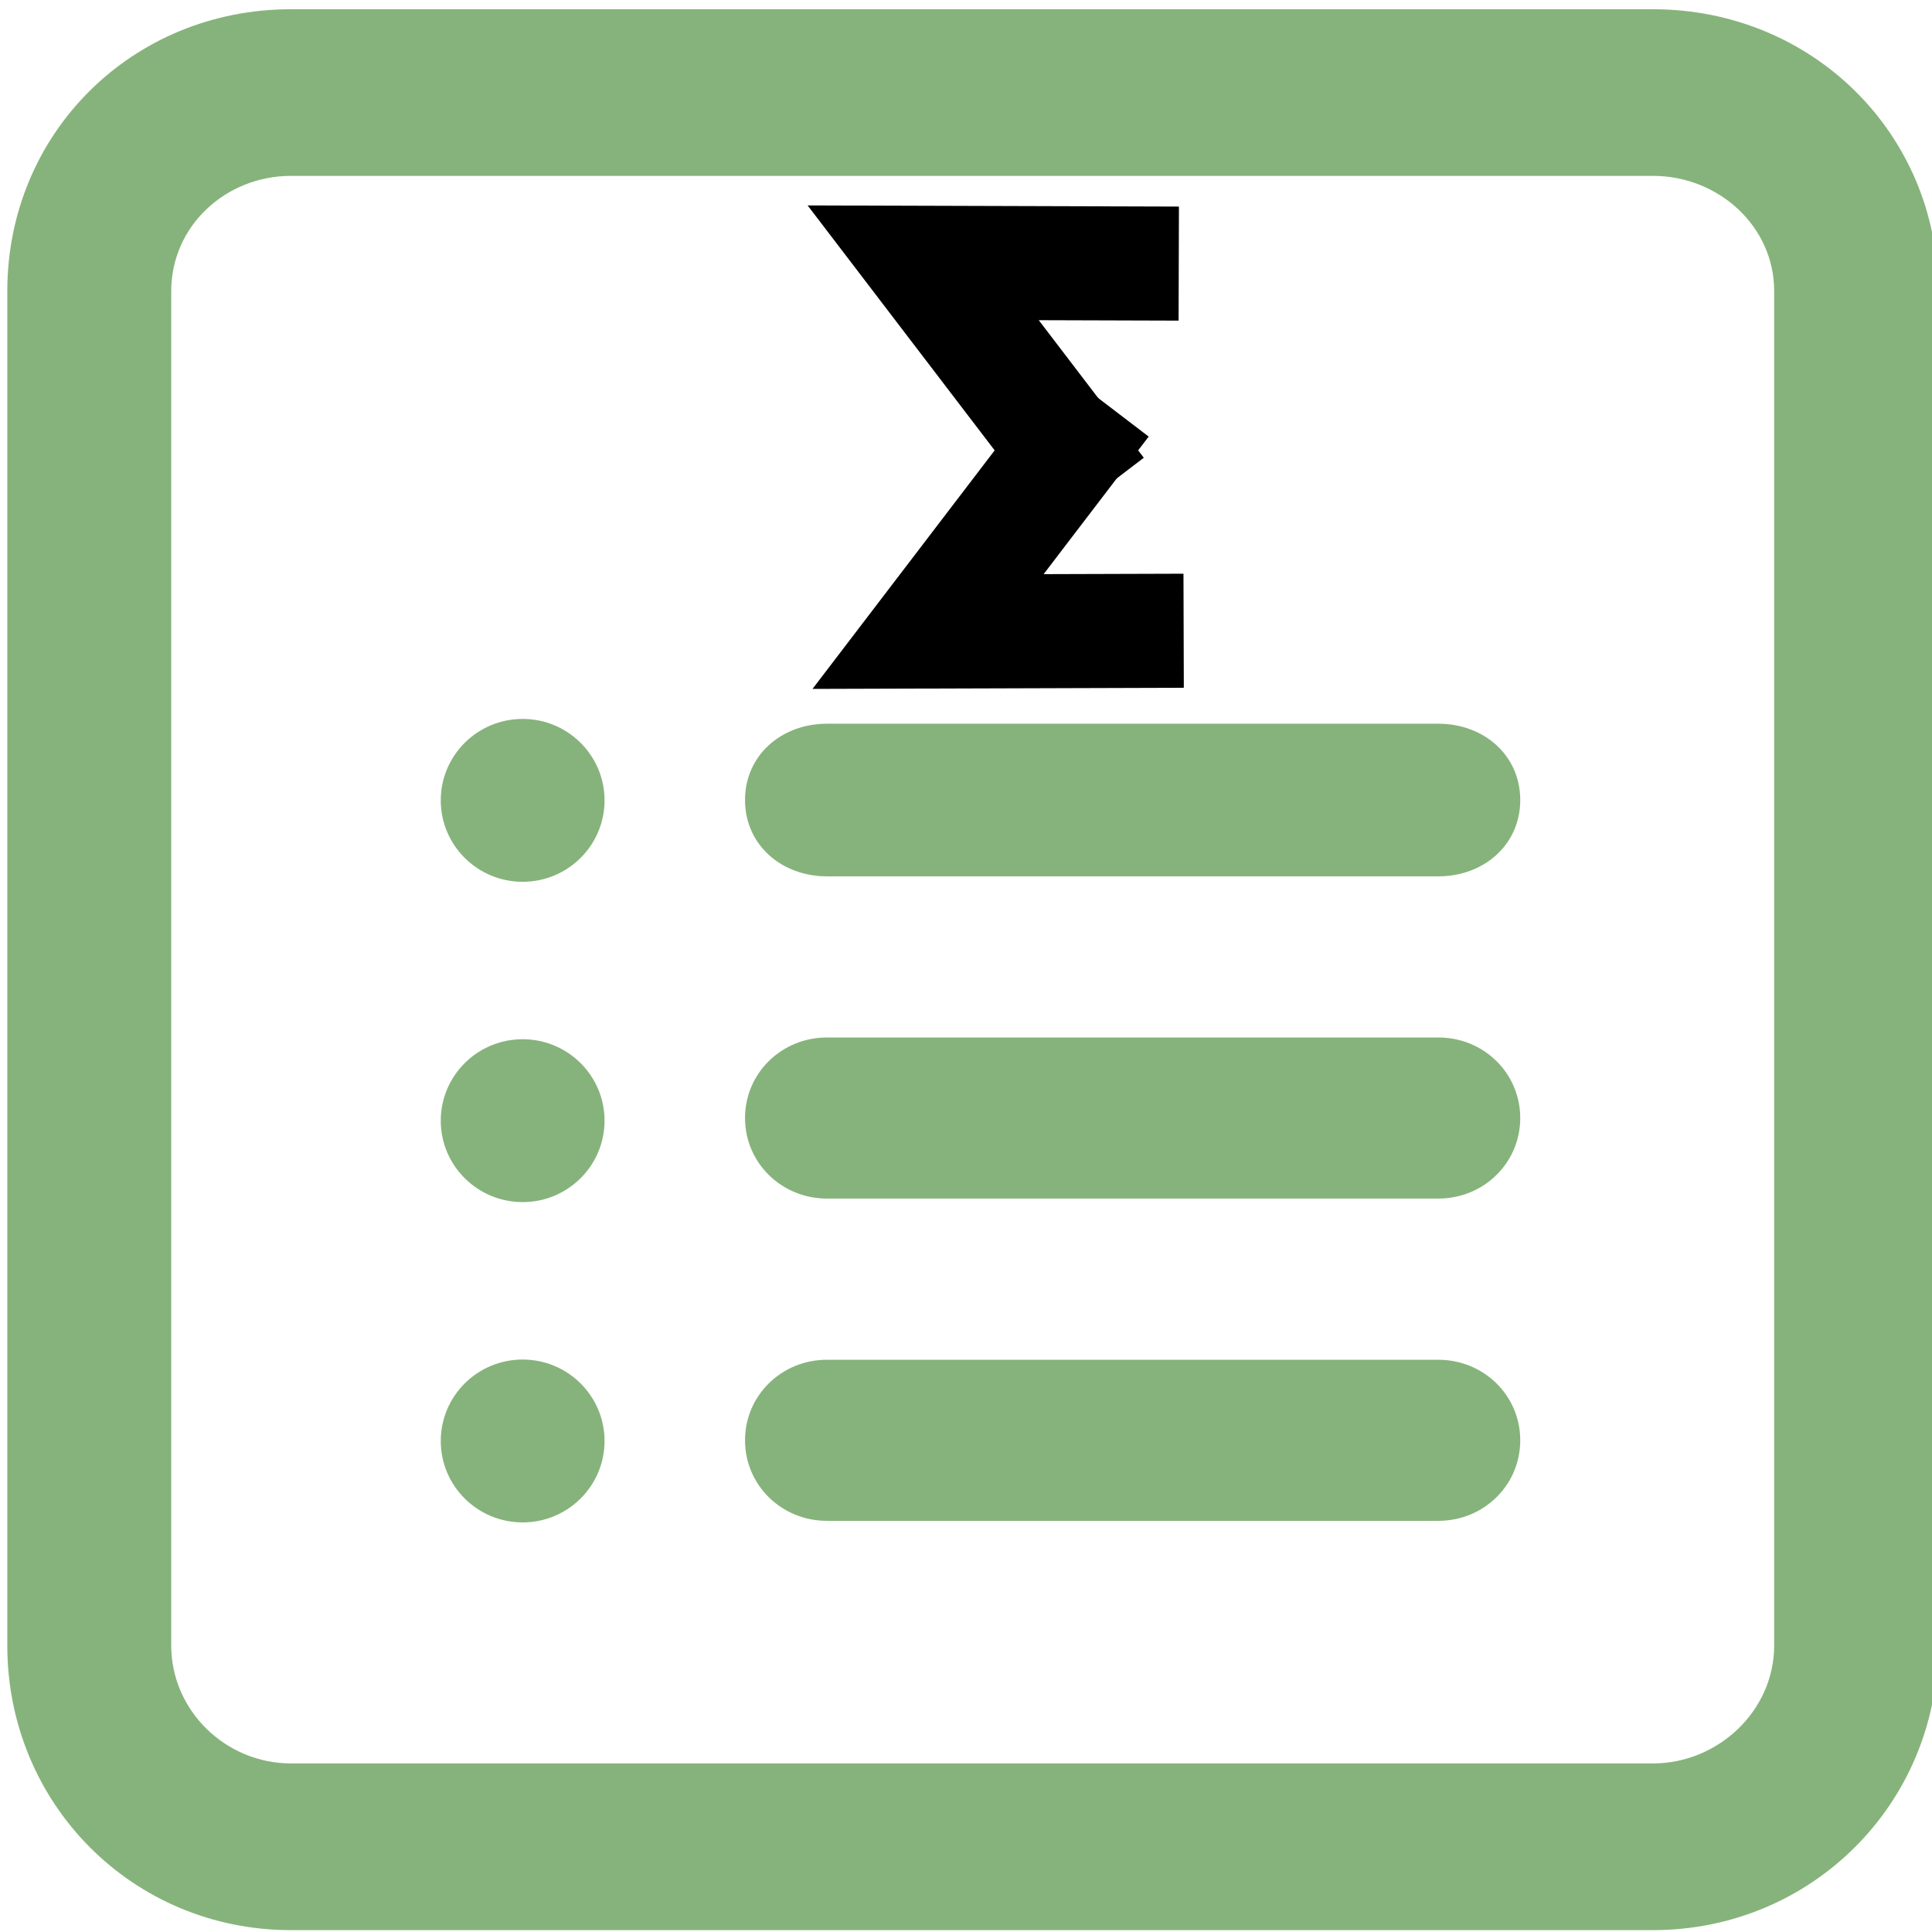
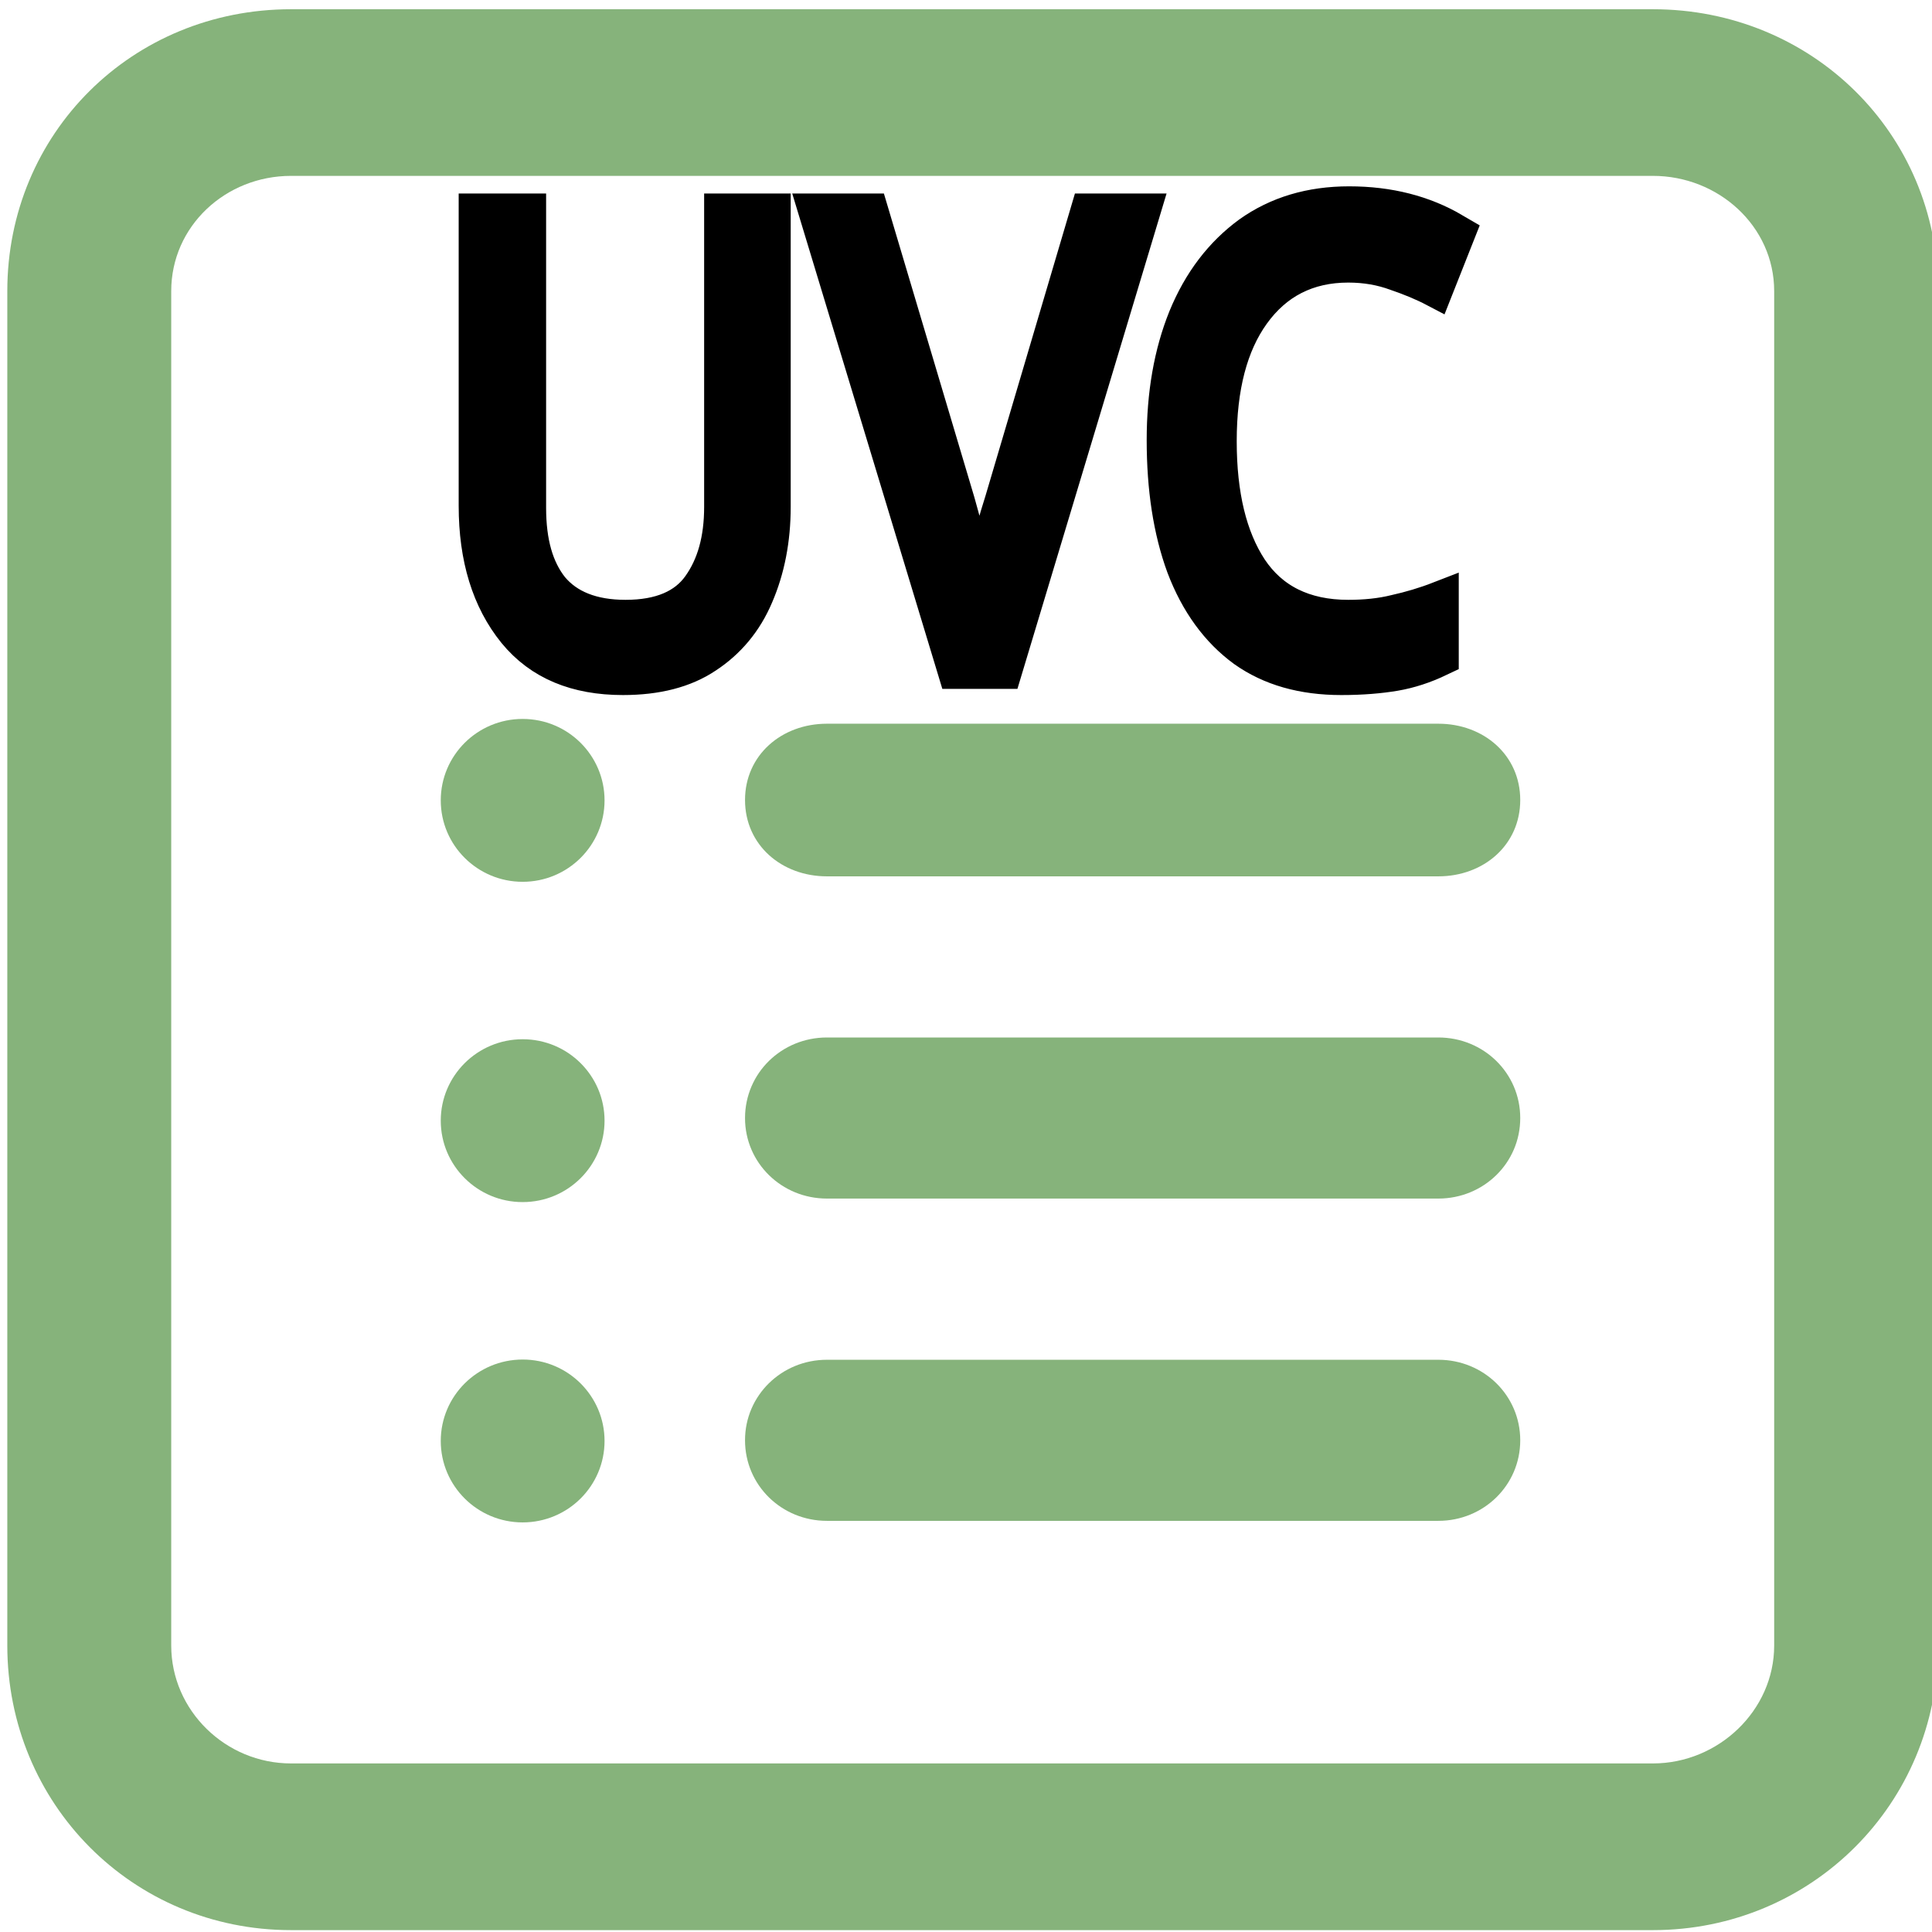
<svg xmlns="http://www.w3.org/2000/svg" height="32" version="1.1" viewBox="0 0 32 32" width="32" id="svg2">
  <defs id="defs8">
    <marker style="overflow:visible;" id="Arrow2Lend" refX="0.0" refY="0.0" orient="auto">
      <path transform="scale(1.1) rotate(180) translate(1,0)" d="M 8.719,4.034 L -2.207,0.016 L 8.719,-4.002 C 6.973,-1.63 6.983,1.616 8.719,4.034 z " style="font-size:12.0;fill-rule:evenodd;stroke-width:0.625;stroke-linejoin:round;" id="path17866" />
    </marker>
    <marker style="overflow:visible;" id="Arrow2Mend" refX="0.0" refY="0.0" orient="auto">
      <path transform="scale(0.6) rotate(180) translate(0,0)" d="M 8.719,4.034 L -2.207,0.016 L 8.719,-4.002 C 6.973,-1.63 6.983,1.616 8.719,4.034 z " style="font-size:12.0;fill-rule:evenodd;stroke-width:0.625;stroke-linejoin:round;" id="path17872" />
    </marker>
  </defs>
  <path id="path3025-4-5" d="M 27.378,0.153 H 4.82 c -2.63,0 -4.699,2.053 -4.699,4.669 V 27.255 c 0,2.615 2.069,4.714 4.699,4.714 H 27.378 c 2.63,0 4.723,-2.098 4.723,-4.714 V 4.822 c 0,-2.615 -2.093,-4.669 -4.723,-4.669 z M 29.386,27.255 c 0,1.077 -0.925,1.953 -2.008,1.953 H 4.82 c -1.083,0 -1.984,-0.876 -1.984,-1.953 V 4.822 c 0,-1.077 0.901,-1.909 1.984,-1.909 H 27.378 c 1.083,0 2.008,0.832 2.008,1.909 V 27.255 z" style="fill:#86b37b;fill-opacity:1" />
  <path id="path3027-0-2" d="M 23.824,11.987 H 13.696 c -0.749,0 -1.356,0.519 -1.356,1.264 0,0.745 0.607,1.264 1.356,1.264 h 10.128 c 0.749,0 1.356,-0.519 1.356,-1.264 0,-0.745 -0.607,-1.264 -1.356,-1.264 z" style="fill:#86b37b;fill-opacity:1" />
  <ellipse id="ellipse3029-9-7" ry="9.603" rx="9.3" cy="228.036" cx="198.892" d="m 208.192,228.036 c 0,5.304 -4.164,9.603 -9.3,9.603 -5.136,0 -9.3,-4.299 -9.3,-9.603 0,-5.304 4.164,-9.603 9.3,-9.603 5.136,0 9.3,4.299 9.3,9.603 z" style="fill:#86b37b;fill-opacity:1" transform="matrix(0.1458513,0,0,0.1404559,-20.35182,-18.77244)" />
  <path id="path3031-4-6" d="M 23.824,17.184 H 13.696 c -0.749,0 -1.356,0.589 -1.356,1.334 0,0.745 0.607,1.334 1.356,1.334 h 10.128 c 0.749,0 1.356,-0.589 1.356,-1.334 0,-0.745 -0.607,-1.334 -1.356,-1.334 z" style="fill:#86b37b;fill-opacity:1" />
  <ellipse id="ellipse3033-8-1" ry="9.603" rx="9.3" cy="265.807" cx="198.892" d="m 208.192,265.807 c 0,5.304 -4.164,9.603 -9.3,9.603 -5.136,0 -9.3,-4.299 -9.3,-9.603 0,-5.304 4.164,-9.603 9.3,-9.603 5.136,0 9.3,4.299 9.3,9.603 z" style="fill:#86b37b;fill-opacity:1" transform="matrix(0.1458513,0,0,0.1404559,-20.35182,-18.77244)" />
  <path id="path3035-8-4" d="M 23.824,22.522 H 13.696 c -0.749,0 -1.356,0.589 -1.356,1.334 0,0.745 0.607,1.334 1.356,1.334 h 10.128 c 0.749,0 1.356,-0.589 1.356,-1.334 0,-0.745 -0.607,-1.334 -1.356,-1.334 z" style="fill:#86b37b;fill-opacity:1" />
  <ellipse id="ellipse3037-2-2" ry="9.603" rx="9.3" cy="303.579" cx="198.892" d="m 208.192,303.579 c 0,5.304 -4.164,9.603 -9.3,9.603 -5.136,0 -9.3,-4.299 -9.3,-9.603 0,-5.304 4.164,-9.603 9.3,-9.603 5.136,0 9.3,4.299 9.3,9.603 z" style="fill:#86b37b;fill-opacity:1" transform="matrix(0.1458513,0,0,0.1404559,-20.35182,-18.77244)" />
-   <g id="g3021-1" transform="matrix(0.1199079,0,0,0.1199079,-122.7227,33.3868)" style="fill:#86b37b;fill-opacity:1">
-     <g id="g3023-7" style="fill:#86b37b;fill-opacity:1">
-       <path id="path3025-4" d="M 324.691,141 H 175.151 C 157.716,141 144,155.135 144,173.138 V 327.554 C 144,345.557 157.716,360 175.151,360 h 149.54 C 342.126,360 356,345.557 356,327.554 V 173.138 C 356,155.135 342.126,141 324.691,141 z M 338,327.554 C 338,334.967 331.87,341 324.691,341 H 175.151 C 167.972,341 162,334.967 162,327.554 V 173.138 C 162,165.725 167.972,160 175.151,160 h 149.54 c 7.179,0 13.309,5.725 13.309,13.138 v 154.416 z" style="fill:#86b37b;fill-opacity:1" />
-       <path id="path3027-0" d="M 302.883,219 H 233.44 c -5.136,0 -9.3,3.696 -9.3,9 0,5.304 4.163,9 9.3,9 h 69.443 c 5.136,0 9.3,-3.696 9.3,-9 0,-5.304 -4.164,-9 -9.3,-9 z" style="fill:#86b37b;fill-opacity:1" />
-       <ellipse id="ellipse3029-9" ry="9.603" rx="9.3" cy="228.036" cx="198.892" d="m 208.192,228.036 c 0,5.304 -4.164,9.603 -9.3,9.603 -5.136,0 -9.3,-4.299 -9.3,-9.603 0,-5.304 4.164,-9.603 9.3,-9.603 5.136,0 9.3,4.299 9.3,9.603 z" style="fill:#86b37b;fill-opacity:1" />
-       <path id="path3031-4" d="M 302.883,256 H 233.44 c -5.136,0 -9.3,4.197 -9.3,9.5 0,5.303 4.163,9.5 9.3,9.5 h 69.443 c 5.136,0 9.3,-4.197 9.3,-9.5 0,-5.303 -4.164,-9.5 -9.3,-9.5 z" style="fill:#86b37b;fill-opacity:1" />
-       <ellipse id="ellipse3033-8" ry="9.603" rx="9.3" cy="265.807" cx="198.892" d="m 208.192,265.807 c 0,5.304 -4.164,9.603 -9.3,9.603 -5.136,0 -9.3,-4.299 -9.3,-9.603 0,-5.304 4.164,-9.603 9.3,-9.603 5.136,0 9.3,4.299 9.3,9.603 z" style="fill:#86b37b;fill-opacity:1" />
-       <path id="path3035-8" d="M 302.883,294 H 233.44 c -5.136,0 -9.3,4.197 -9.3,9.5 0,5.303 4.163,9.5 9.3,9.5 h 69.443 c 5.136,0 9.3,-4.197 9.3,-9.5 0,-5.303 -4.164,-9.5 -9.3,-9.5 z" style="fill:#86b37b;fill-opacity:1" />
-       <ellipse id="ellipse3037-2" ry="9.603" rx="9.3" cy="303.579" cx="198.892" d="m 208.192,303.579 c 0,5.304 -4.164,9.603 -9.3,9.603 -5.136,0 -9.3,-4.299 -9.3,-9.603 0,-5.304 4.164,-9.603 9.3,-9.603 5.136,0 9.3,4.299 9.3,9.603 z" style="fill:#86b37b;fill-opacity:1" />
-       <path id="path3039-4" d="M 302.883,181 H 194.8 c -5.136,0 -9.3,4.196 -9.3,9.5 0,5.304 4.163,9.5 9.3,9.5 h 108.084 c 5.136,0 9.3,-4.196 9.3,-9.5 -0.001,-5.304 -4.165,-9.5 -9.301,-9.5 z" style="fill:#86b37b;fill-opacity:1" />
-     </g>
-   </g>
-   <path style="fill:none;stroke:#000000;stroke-width:1.889;stroke-linecap:butt;stroke-linejoin:miter;stroke-miterlimit:4;stroke-opacity:1;stroke-dasharray:none" d="m 19.605,10.447 -4.233,0.013 2.903,-3.802" id="path3212" />
-   <path style="fill:none;stroke:#000000;stroke-width:1.889;stroke-linecap:butt;stroke-linejoin:miter;stroke-miterlimit:4;stroke-opacity:1;stroke-dasharray:none" d="m 19.524,4.366 -4.233,-0.013 2.903,3.802" id="path3212-7" />
+   <text xml:space="preserve" style="font-style:normal;font-weight:normal;font-size:9.596px;line-height:125%;font-family:Sans;letter-spacing:0px;word-spacing:0px;fill:#000000;fill-opacity:1;stroke:#000000;stroke-width:0.7;stroke-linecap:butt;stroke-linejoin:miter;stroke-opacity:1;stroke-miterlimit:4;stroke-dasharray:none" x="7.754" y="10.14" id="text3357" transform="scale(0.9194012,1.087665)">
+     <tspan id="tspan3359" x="7.754" y="10.14">UVC</tspan>
+   </text>
</svg>
